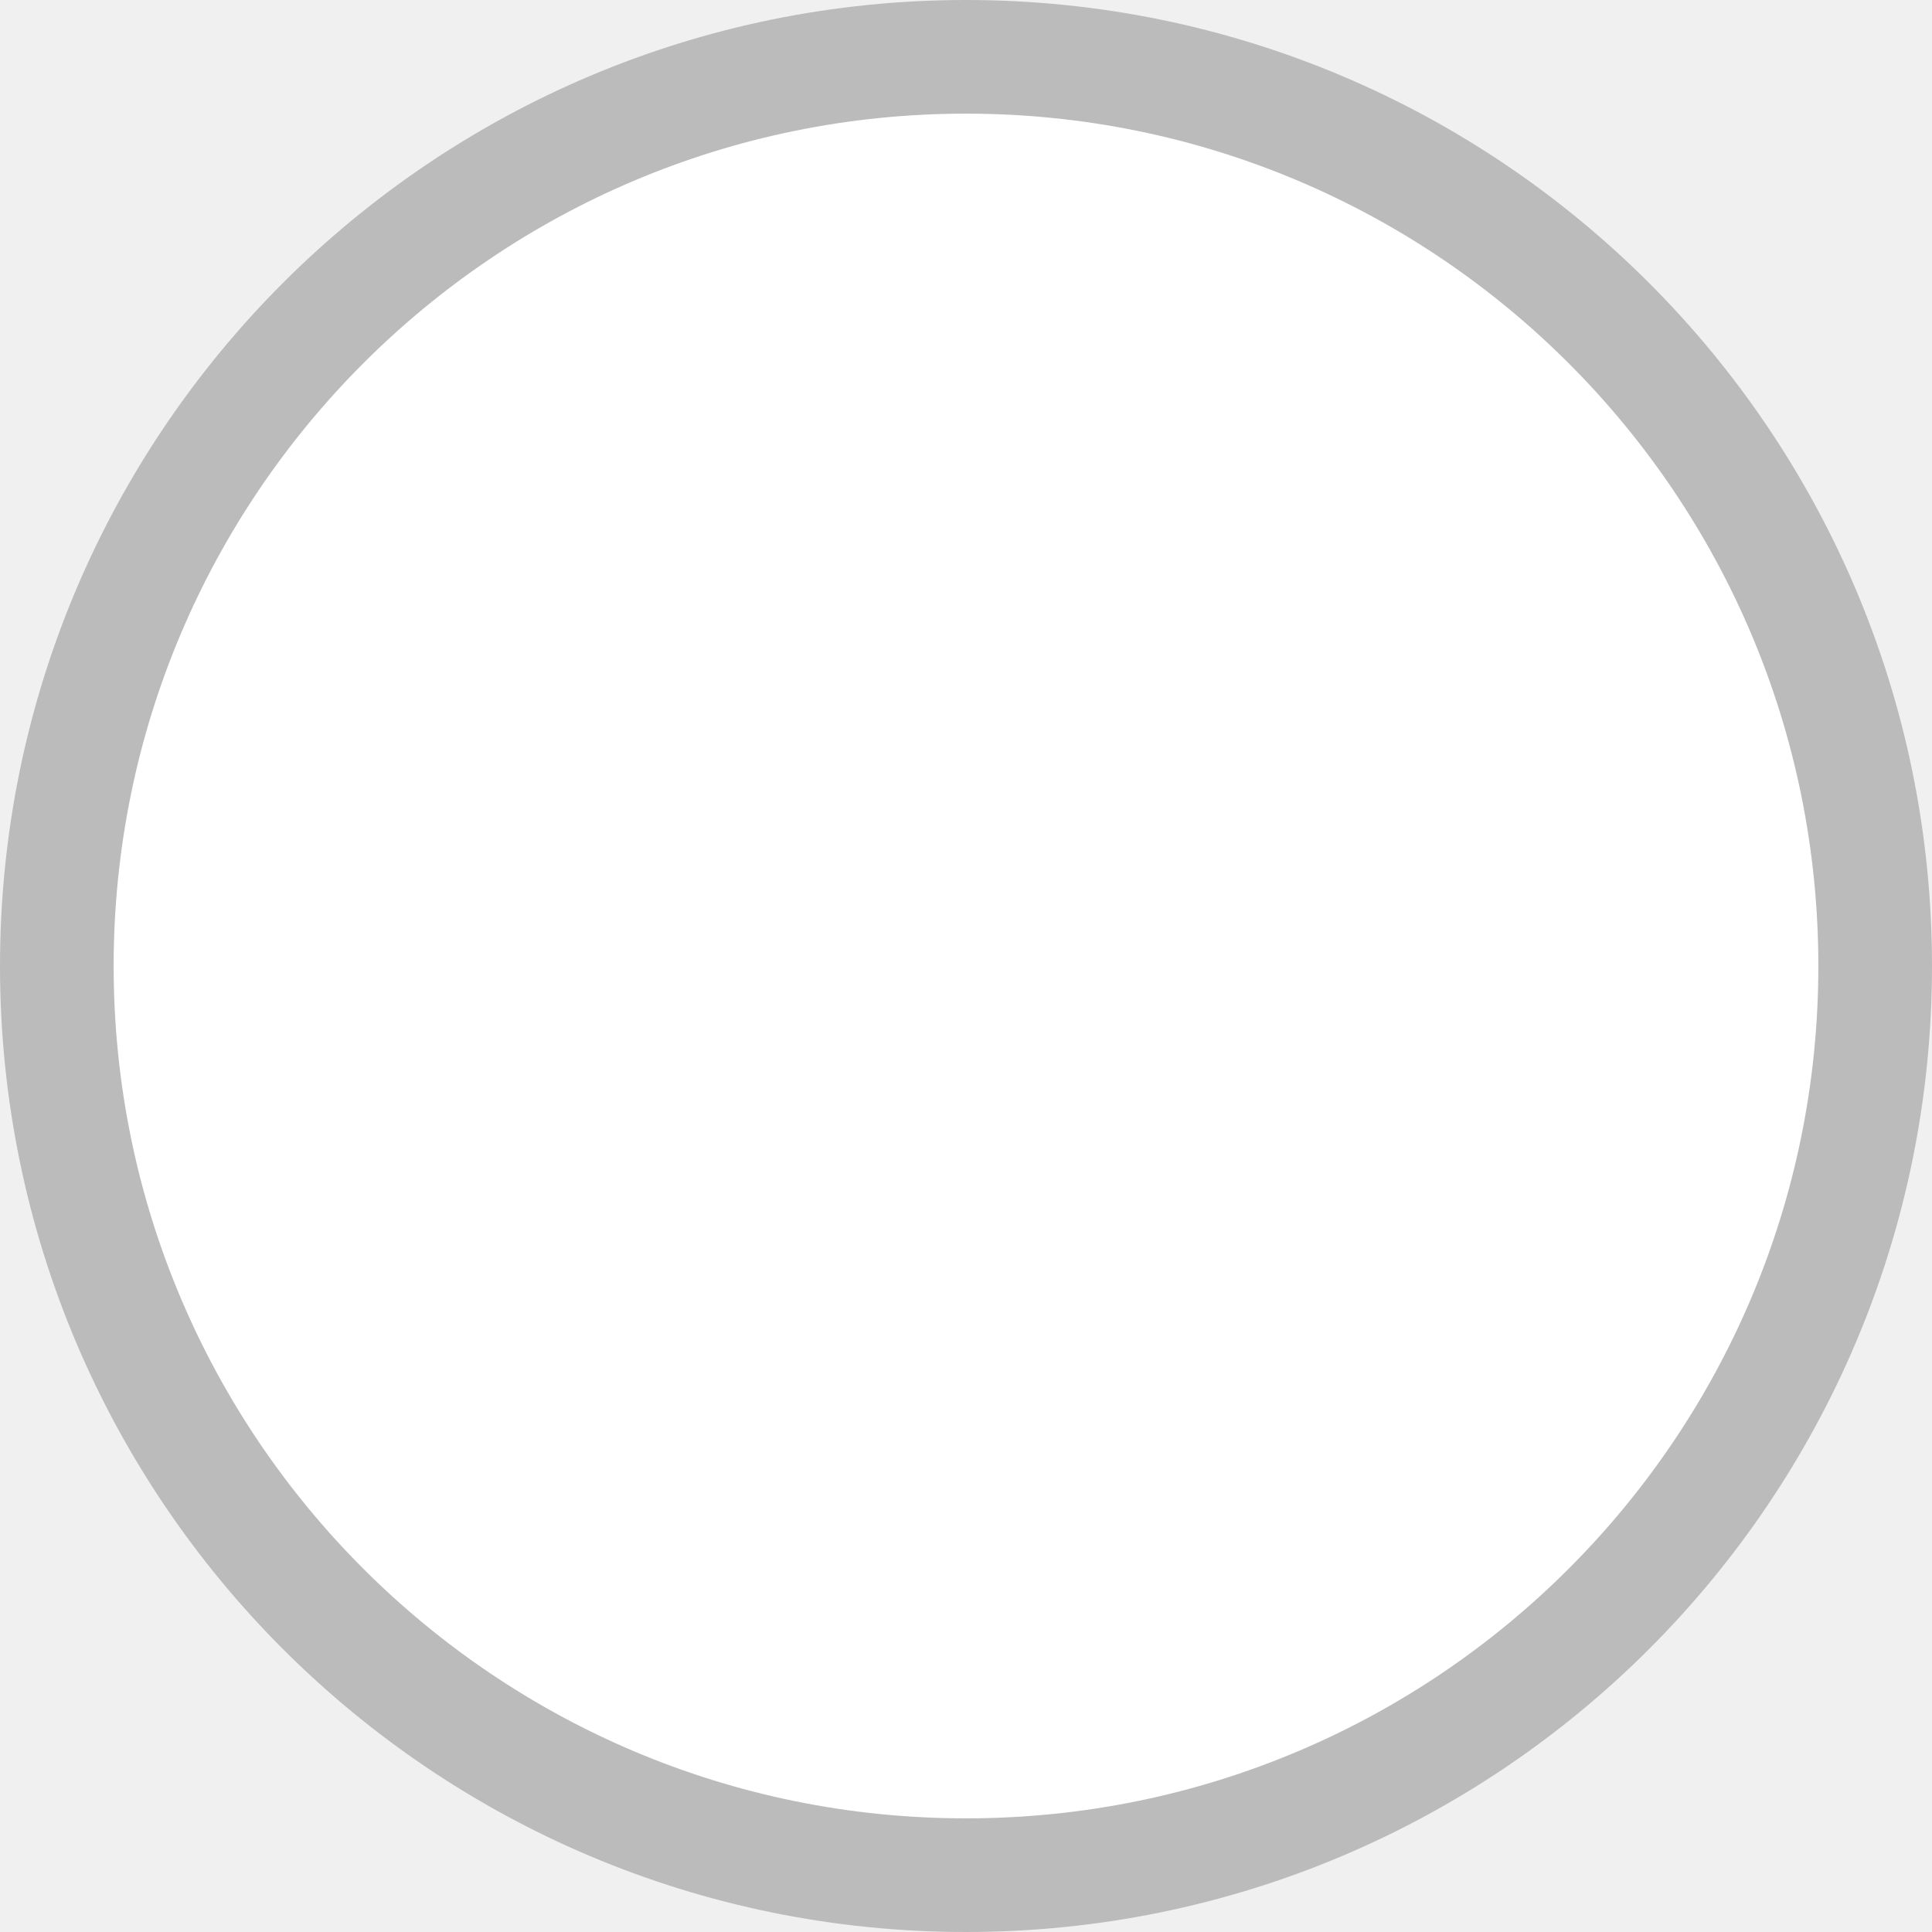
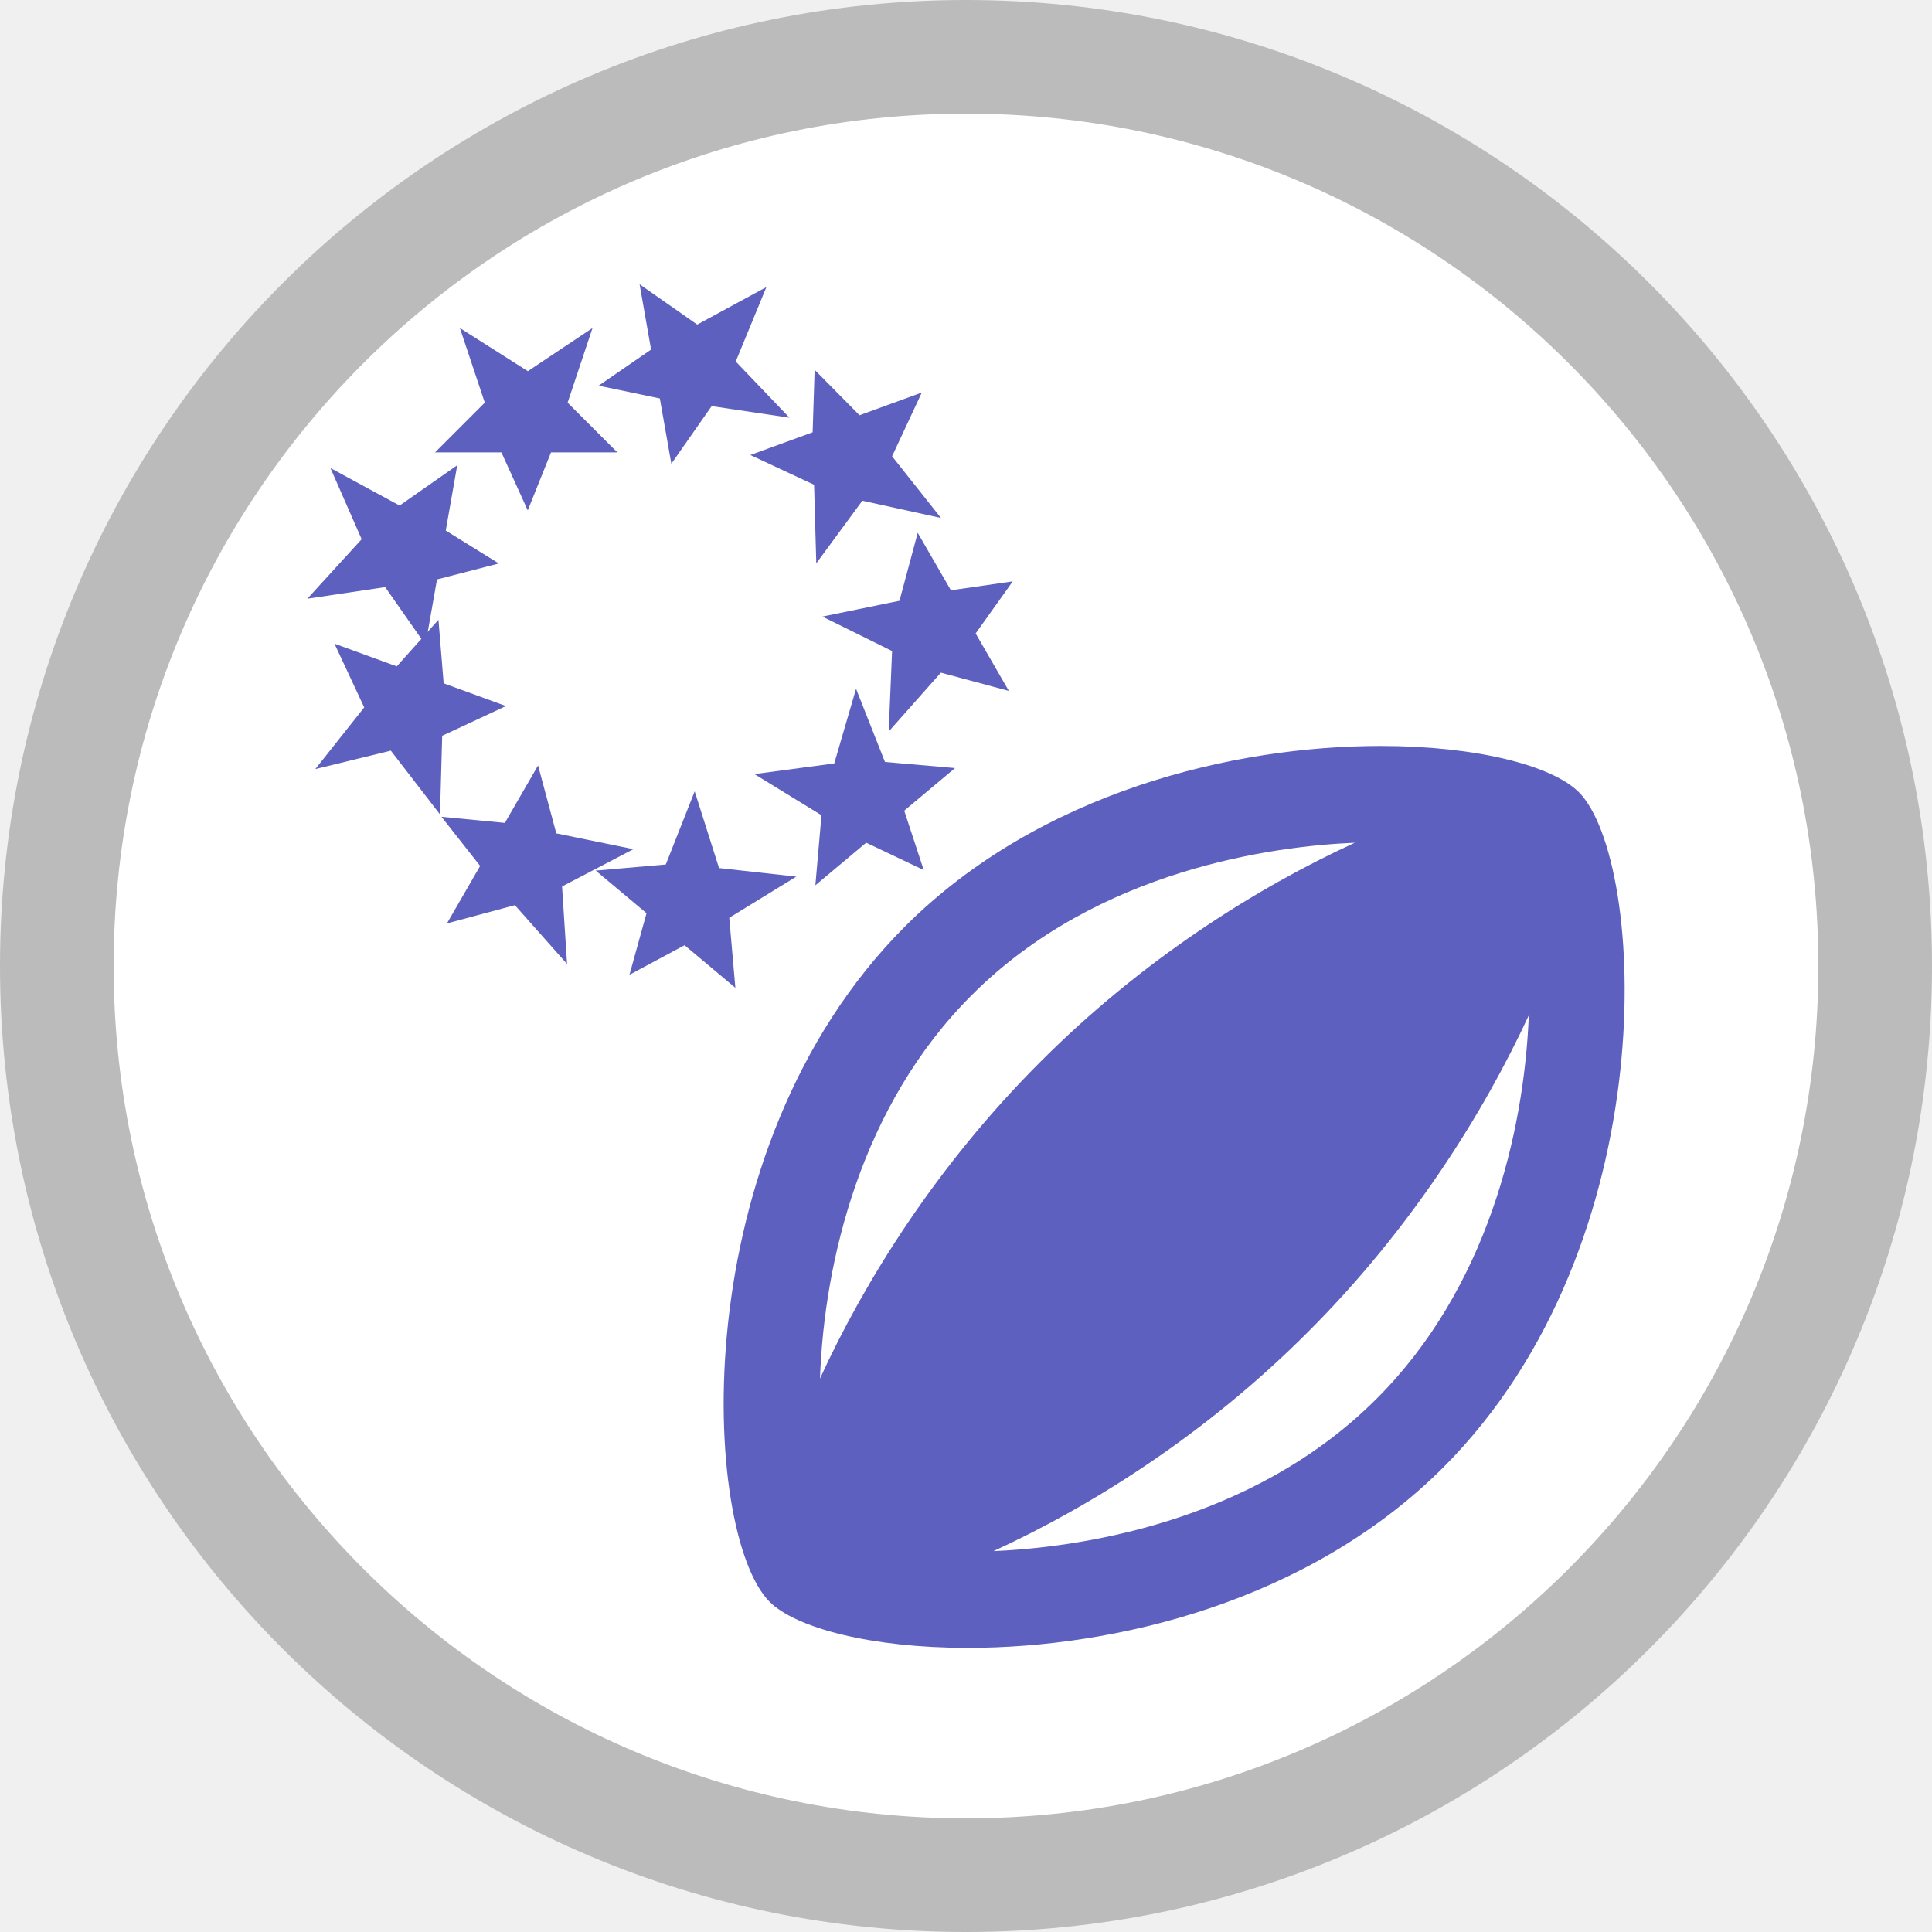
- <svg xmlns="http://www.w3.org/2000/svg" viewBox="0 0 17 17" height="17" width="17" version="1.1" id="svg66686">
-   <defs id="defs66690" />
-   <rect fill="none" x="0" y="0" width="17" height="17" id="rect66678" />
-   <rect x="1" y="1" rx="7.5" ry="7.5" width="15" height="15" stroke="#bbb" style="stroke-linejoin:round;stroke-miterlimit:4;" fill="#bbb" stroke-width="2" id="rect66680" />
-   <rect x="1" y="1" width="15" height="15" rx="7.5" ry="7.5" fill="#fff" id="rect66682" />
+ <svg xmlns="http://www.w3.org/2000/svg" width="17" height="17" version="1.1" viewBox="0 0 17 17">
+   <rect width="17" height="17" fill="none" />
+   <rect x="1" y="1" width="15" height="15" rx="7.5" ry="7.5" fill="#bbb" stroke="#bbb" stroke-linejoin="round" stroke-width="2" />
+   <rect x="1" y="1" width="15" height="15" rx="7.5" ry="7.5" fill="#fff" />
+   <g transform="matrix(.80264 0 0 .80264 -.15193 .052391)" fill="#5d60be">
+     <g transform="matrix(.52259 0 0 .52259 6.7903 6.7852)">
+       <path d="m20.49 3.51c-0.56-0.56-2.15-0.97-4.16-0.97-3.08 0-7.15 0.96-9.98 3.79-4.69 4.7-4.25 12.74-2.84 14.16 0.56 0.56 2.15 0.97 4.16 0.97 3.08 0 7.15-0.96 9.98-3.79 4.69-4.7 4.25-12.74 2.84-14.16zm-12.73 4.25c2.64-2.64 6.35-3.12 8.03-3.19-2.05 0.94-4.46 2.45-6.61 4.61-2.16 2.16-3.67 4.58-4.61 6.63 0.09-2.48 0.87-5.74 3.19-8.05zm8.48 8.48c-2.64 2.64-6.35 3.12-8.03 3.19 2.05-0.94 4.46-2.45 6.61-4.61 2.16-2.16 3.67-4.58 4.62-6.63-0.1 2.48-0.88 5.74-3.2 8.05z" />
+     </g>
+     <g stroke-width=".182">
+       <path d="m5.029 8.889 0.424 0.539-0.364 0.63 0.745-0.2 0.572 0.645-0.055-0.85 0.782-0.409-0.845-0.173-0.2-0.745-0.364 0.63z" />
+       <path d="m5.658 6.112-0.582-0.361 0.126-0.716-0.632 0.442-0.758-0.411 0.342 0.78-0.595 0.652 0.853-0.127 0.442 0.632 0.126-0.716z" />
+       <path d="m4.996 6.729-0.457 0.511-0.683-0.249 0.326 0.699-0.536 0.676 0.828-0.202 0.539 0.699 0.024-0.862 0.699-0.326-0.683-0.249z" />
+       <path d="m11.292 6.308-0.678 0.098-0.364-0.63-0.2 0.745-0.845 0.173 0.764 0.378-0.037 0.882 0.572-0.645 0.745 0.2-0.364-0.63z" />
+       <path d="m7.09 10.621 0.604-0.324 0.557 0.467-0.067-0.768 0.735-0.451-0.847-0.094-0.267-0.841-0.317 0.802-0.768 0.067 0.557 0.467z" />
+       <path d="m10.316 9.473-0.214-0.651 0.557-0.467-0.768-0.067-0.317-0.802-0.239 0.818-0.875 0.117 0.735 0.451-0.067 0.768 0.557-0.467z" />
+       <path d="m5.975 5.53 0.255-0.636 0.727-5e-7 -0.545-0.545 0.273-0.818-0.709 0.473-0.745-0.473 0.273 0.818-0.545 0.545 0.727 3e-7z" />
+       <path d="m9.12 3.989-0.022 0.685-0.683 0.249 0.699 0.326 0.024 0.862 0.505-0.687 0.862 0.189-0.536-0.676 0.326-0.699-0.683 0.249z" />
+       <path d="m6.752 4.163 0.671 0.14 0.126 0.716 0.442-0.632 0.853 0.127-0.589-0.616 0.336-0.816-0.758 0.411-0.632-0.442 0.126 0.716z" />
+     </g>
+   </g>
</svg>
